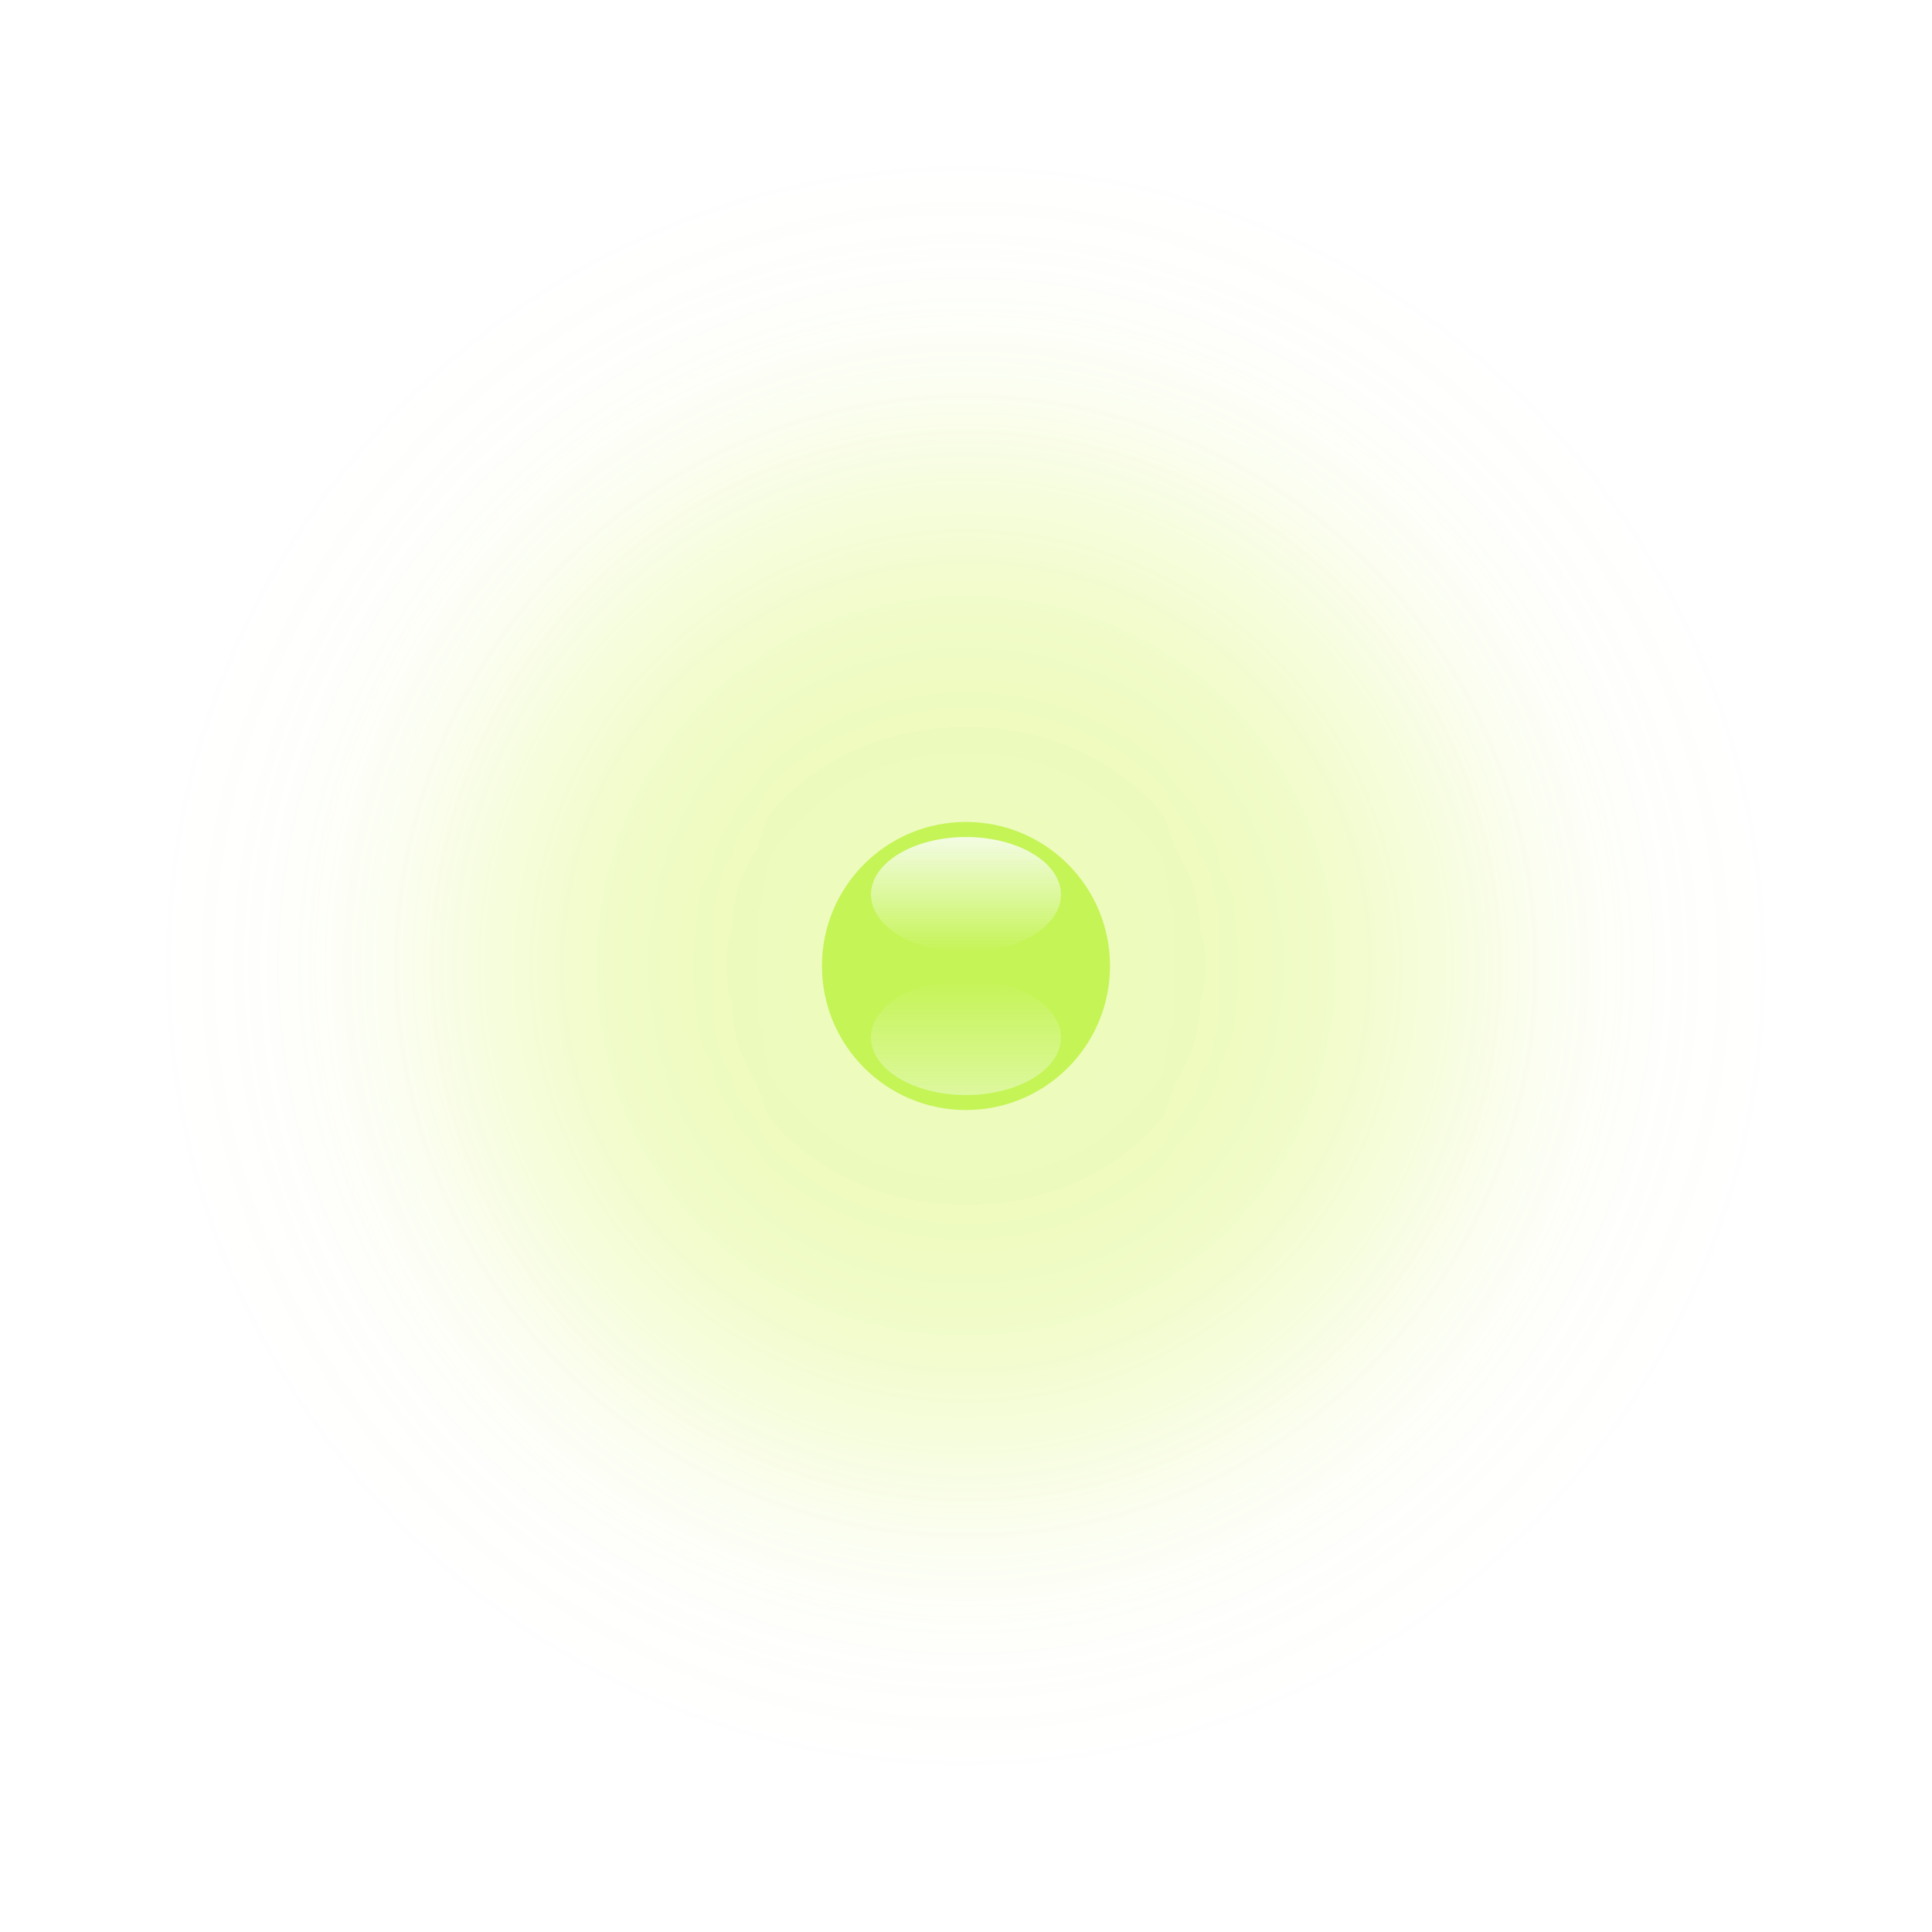
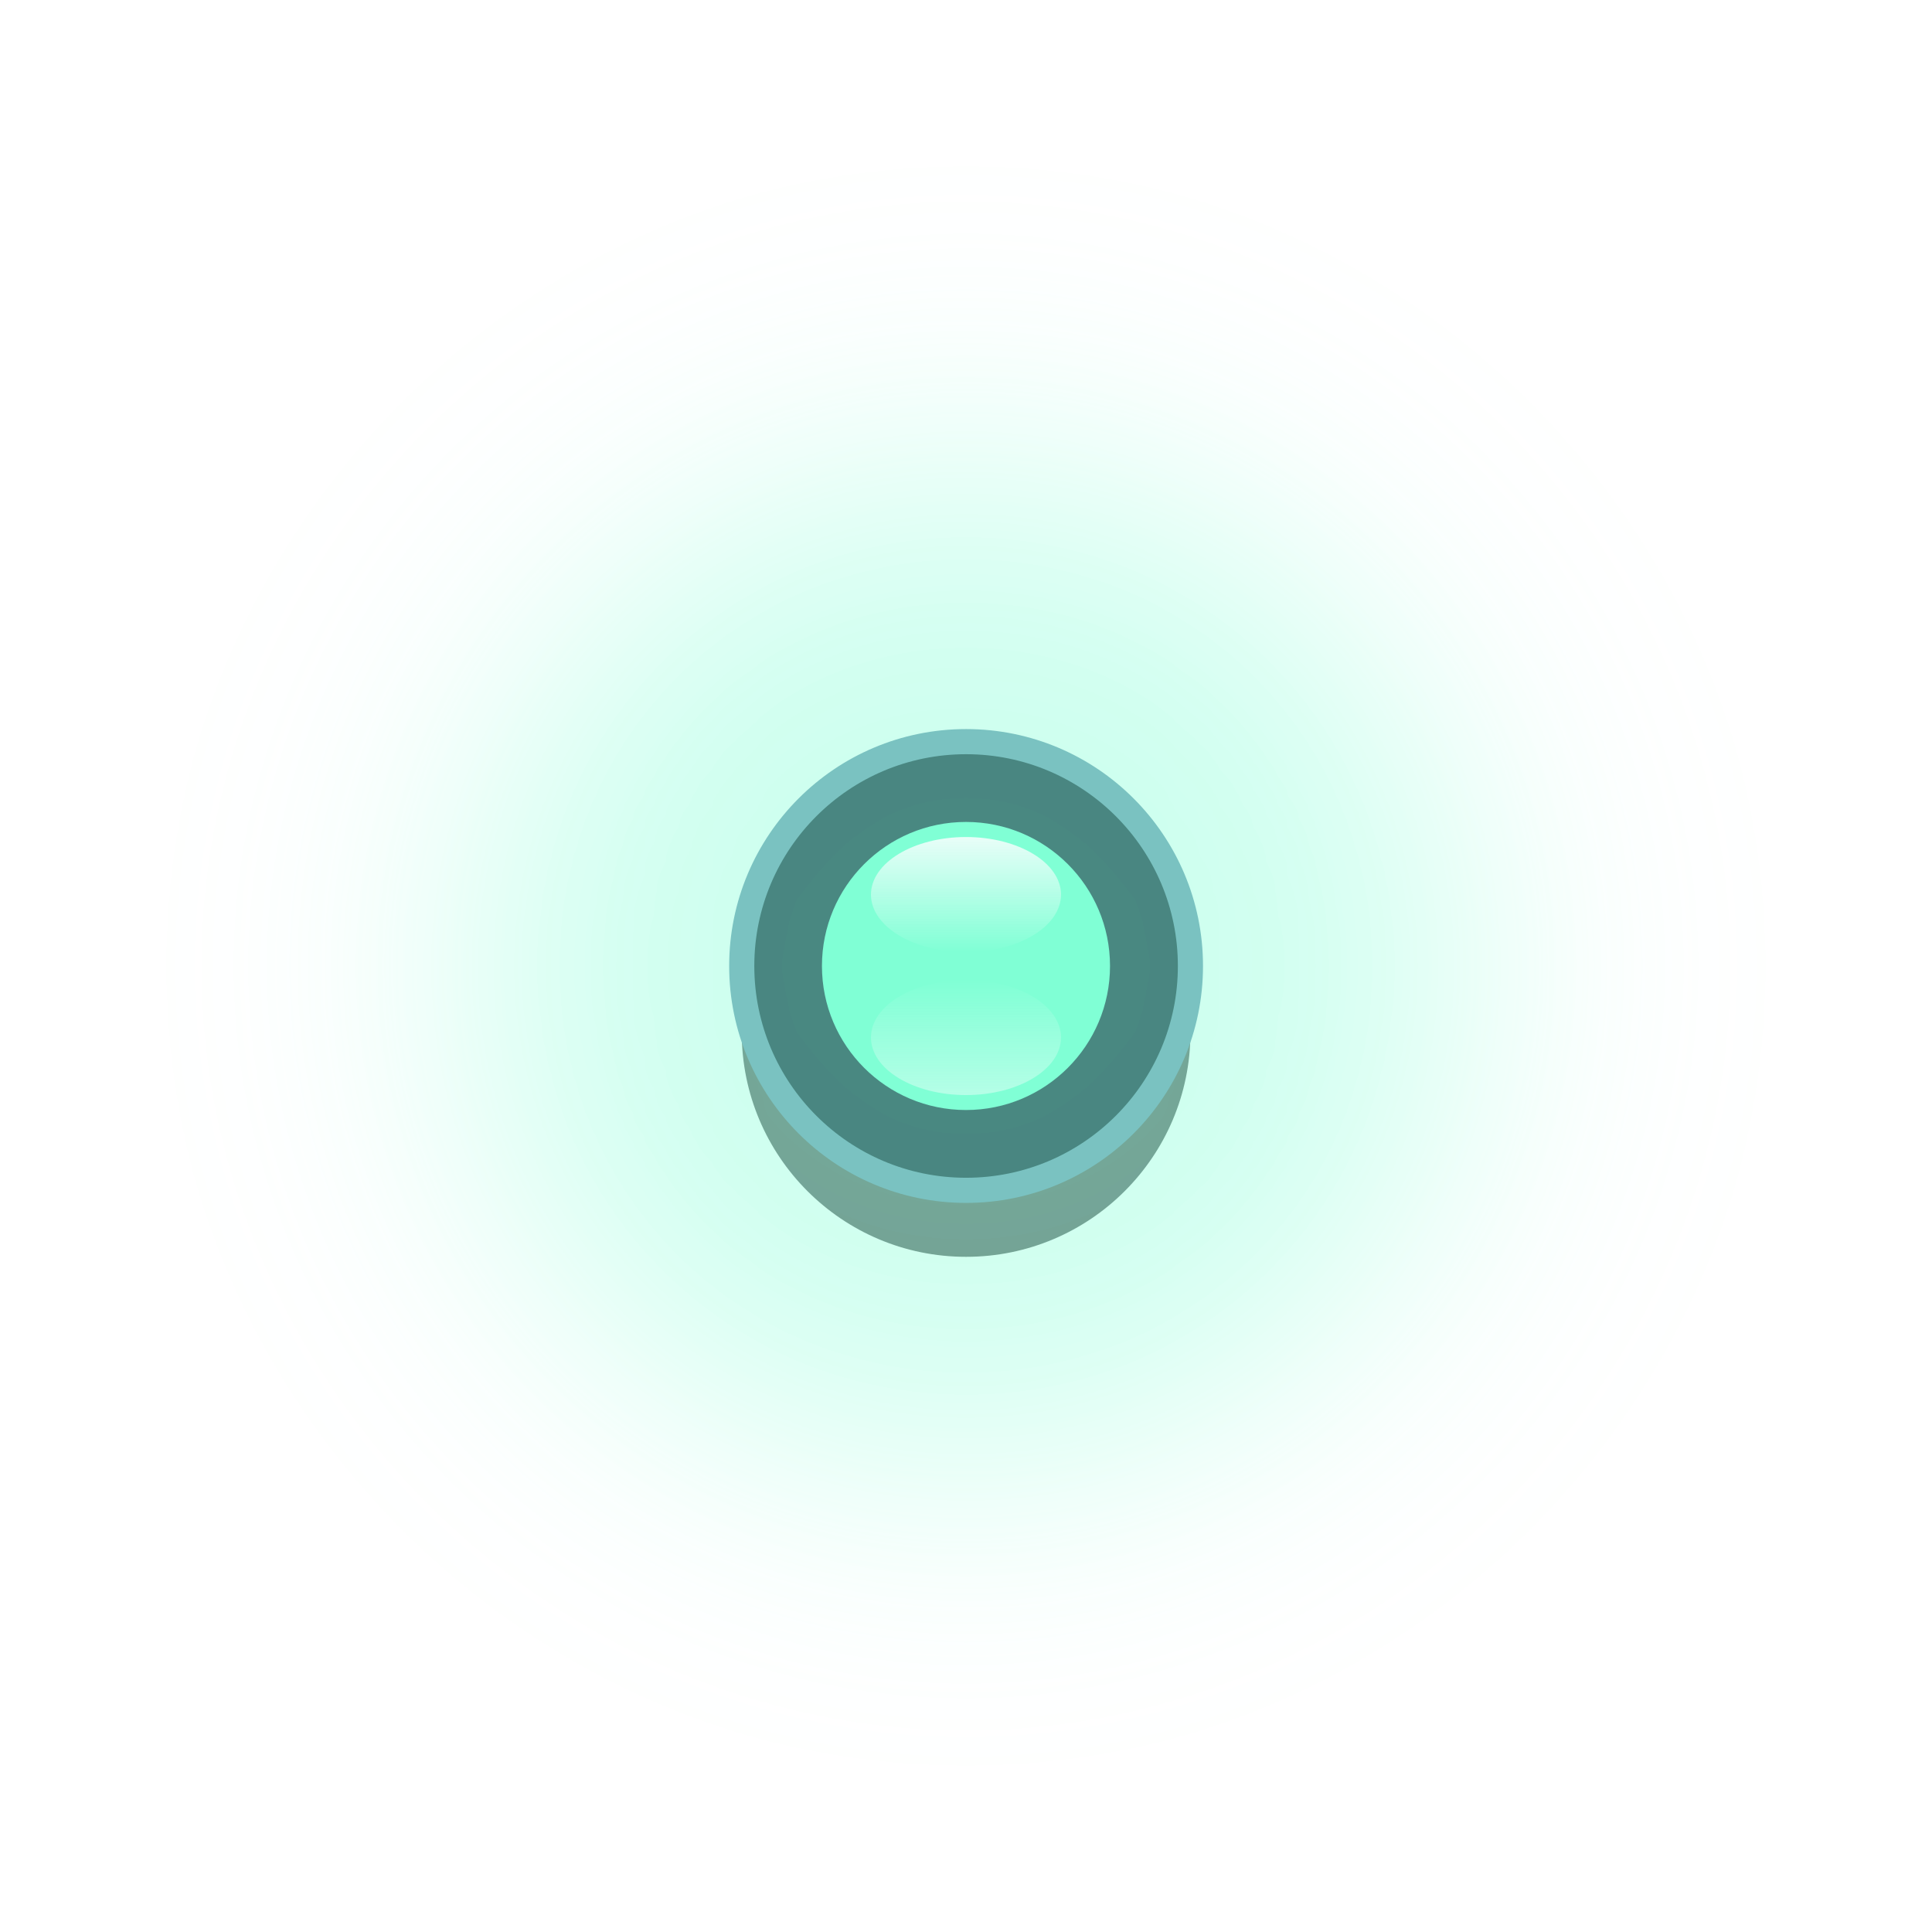
- <svg xmlns="http://www.w3.org/2000/svg" width="58.099" height="58.099" viewBox="0 0 15.372 15.372" version="1.1" id="svg7595">
+ <svg xmlns="http://www.w3.org/2000/svg" xmlns:xlink="http://www.w3.org/1999/xlink" width="58.099" height="58.099" viewBox="0 0 15.372 15.372" version="1.1" id="svg7595" xml:space="preserve">
  <defs id="defs7589">
    <clipPath id="clip444">
      <path d="m 1201.582,338.199 h 18 v 18 h -18 z m 0,0" id="path24586" />
    </clipPath>
    <linearGradient id="SVGID_2_" gradientUnits="userSpaceOnUse" x1="-1249.257" y1="-1000.332" x2="-1249.257" y2="-999.228" gradientTransform="matrix(-0.8298846,0,0,-0.8298846,-988.0983,-758.4231)">
      <stop offset="0" style="stop-color:#FDFDFF" id="stop12" />
      <stop offset="1" style="stop-color:#FCFEFF;stop-opacity:0" id="stop14" />
    </linearGradient>
    <linearGradient id="SVGID_1_" gradientUnits="userSpaceOnUse" x1="1.5" y1="0.274" x2="1.5" y2="1.378" gradientTransform="matrix(0.8298846,0,0,0.8298846,47.39631,69.45589)">
      <stop offset="0" style="stop-color:#FDFDFF" id="stop5" />
      <stop offset="1" style="stop-color:#FCFEFF;stop-opacity:0" id="stop7" />
    </linearGradient>
-     <filter style="color-interpolation-filters:sRGB" id="filter20" x="-0.462" y="-0.462" width="1.923" height="1.923">
-       <feGaussianBlur stdDeviation="1.273" result="blur" id="feGaussianBlur18" />
+     <filter style="color-interpolation-filters:sRGB" id="filter20" x="-0.661" y="-0.661" width="2.323" height="2.323">
+       <feGaussianBlur stdDeviation="1.824" result="blur" id="feGaussianBlur18" />
      <feComposite in="SourceGraphic" in2="blur" operator="atop" result="composite1" id="feComposite18" />
      <feComposite in2="composite1" operator="in" result="composite2" id="feComposite19" />
      <feComposite in2="composite2" operator="in" result="composite3" id="feComposite20" />
+     </filter>
+     <clipPath id="clip444-8">
+       <path d="m 1201.582,338.199 h 18 v 18 h -18 z m 0,0" id="path24586-2" />
+     </clipPath>
+     <filter style="color-interpolation-filters:sRGB" id="filter20-7" x="-0.462" y="-0.462" width="1.923" height="1.923">
+       <feGaussianBlur stdDeviation="1.273" result="blur" id="feGaussianBlur18-1" />
+       <feComposite in="SourceGraphic" in2="blur" operator="atop" result="composite1" id="feComposite18-1" />
+       <feComposite in2="composite1" operator="in" result="composite2" id="feComposite19-5" />
+       <feComposite in2="composite2" operator="in" result="composite3" id="feComposite20-2" />
    </filter>
    <clipPath clipPathUnits="userSpaceOnUse" id="clipPath11">
      <rect style="opacity:0.397;fill:#0f2435;stroke-width:1.895;stroke-linecap:square;stroke-miterlimit:4.2" id="rect11" width="15.372" height="15.372" x="40.955" y="63.024" />
    </clipPath>
    <clipPath clipPathUnits="userSpaceOnUse" id="clipPath12">
      <rect style="opacity:0.397;fill:#0f2435;stroke-width:1.895;stroke-linecap:square;stroke-miterlimit:4.2" id="rect12" width="15.372" height="15.372" x="40.955" y="63.024" />
    </clipPath>
    <clipPath clipPathUnits="userSpaceOnUse" id="clipPath13">
      <rect style="opacity:0.397;fill:#0f2435;stroke-width:1.895;stroke-linecap:square;stroke-miterlimit:4.2" id="rect13" width="15.372" height="15.372" x="40.955" y="63.024" />
    </clipPath>
    <clipPath clipPathUnits="userSpaceOnUse" id="clipPath14">
      <rect style="opacity:0.397;fill:#0f2435;stroke-width:1.116;stroke-linecap:square;stroke-miterlimit:4.2" id="rect14" width="9.052" height="9.052" x="44.115" y="66.184" />
    </clipPath>
+     <linearGradient xlink:href="#SVGID_1_" id="linearGradient1" gradientUnits="userSpaceOnUse" gradientTransform="matrix(0.8298846,0,0,0.8298846,47.39631,69.45589)" x1="1.5" y1="0.274" x2="1.5" y2="1.378" />
+     <linearGradient xlink:href="#SVGID_2_" id="linearGradient2" gradientUnits="userSpaceOnUse" gradientTransform="matrix(-0.8298846,0,0,-0.8298846,-988.0983,-758.4231)" x1="-1249.257" y1="-1000.332" x2="-1249.257" y2="-999.228" />
+     <clipPath id="clip444-1">
+       <path d="m 1201.582,338.199 h 18 v 18 h -18 z m 0,0" id="path24586-6" />
+     </clipPath>
+     <filter style="color-interpolation-filters:sRGB" id="filter20-1" x="-0.661" y="-0.661" width="2.323" height="2.323">
+       <feGaussianBlur stdDeviation="1.824" result="blur" id="feGaussianBlur18-8" />
+       <feComposite in="SourceGraphic" in2="blur" operator="atop" result="composite1" id="feComposite18-9" />
+       <feComposite in2="composite1" operator="in" result="composite2" id="feComposite19-2" />
+       <feComposite in2="composite2" operator="in" result="composite3" id="feComposite20-7" />
+     </filter>
+     <clipPath id="clip444-2">
+       <path d="m 1201.582,338.199 h 18 v 18 h -18 z m 0,0" id="path24586-3" />
+     </clipPath>
+     <filter style="color-interpolation-filters:sRGB" id="filter20-3" x="-0.661" y="-0.661" width="2.323" height="2.323">
+       <feGaussianBlur stdDeviation="1.824" result="blur" id="feGaussianBlur18-87" />
+       <feComposite in="SourceGraphic" in2="blur" operator="atop" result="composite1" id="feComposite18-4" />
+       <feComposite in2="composite1" operator="in" result="composite2" id="feComposite19-27" />
+       <feComposite in2="composite2" operator="in" result="composite3" id="feComposite20-79" />
+     </filter>
+     <linearGradient id="SVGID_1_-6" gradientUnits="userSpaceOnUse" x1="19.842" y1="6.9124599e-06" x2="19.842" y2="39.684" gradientTransform="matrix(0.2116667,0,0,0.2116667,58.94682,77.04705)">
+       <stop offset="0" style="stop-color:#769cb4;stop-opacity:1;" id="stop3" />
+       <stop offset="0.5" style="stop-color:#3b566b;stop-opacity:1;" id="stop1" />
+       <stop offset="1" style="stop-color:#001122;stop-opacity:1;" id="stop5-1" />
+     </linearGradient>
+     <linearGradient xlink:href="#SVGID_1_-6" id="linearGradient11" x1="64.013" y1="68.825" x2="64.013" y2="72.596" gradientUnits="userSpaceOnUse" />
  </defs>
-   <g id="layer1" transform="translate(-40.95515,-63.02413)">
-     <circle style="opacity:0.397;mix-blend-mode:normal;fill:#d2f456;fill-opacity:1;stroke-width:1.8;stroke-linecap:square;stroke-miterlimit:4.2;filter:url(#filter20)" id="path2" cx="48.641" cy="70.71" r="3.309" transform="matrix(1.69817,0,0,1.69817,-33.95976,-49.36769)" clip-path="url(#clipPath14)" />
-     <circle style="fill:#c5f456;fill-opacity:1;stroke-width:1.672;stroke-linecap:square;stroke-miterlimit:4.2" id="path1" cx="48.641" cy="70.71" r="1.146" clip-path="url(#clipPath13)" />
-     <ellipse fill="url(#SVGID_1_)" cx="48.641" cy="70.142" rx="0.756" ry="0.458" id="ellipse10" style="opacity:0.834;fill:url(#SVGID_1_);stroke-width:0.83" clip-path="url(#clipPath12)" />
-     <ellipse opacity="0.3" fill="url(#SVGID_2_)" cx="48.641" cy="71.279" rx="0.756" ry="0.458" id="ellipse17" style="opacity:0.42;fill:url(#SVGID_2_);stroke-width:0.83" clip-path="url(#clipPath11)" />
+   <g id="layer1" transform="translate(-56.32731,-63.0241)">
+     <path style="fill:#02070b;fill-opacity:0.576;stroke:none;stroke-width:0.2;stroke-linecap:square;stroke-linejoin:miter;stroke-miterlimit:4;stroke-dasharray:none;stroke-opacity:1;paint-order:fill markers stroke" d="m 65.799,71.239 a 1.785,1.785 0 0 1 -1.785,1.785 1.785,1.785 0 0 1 -1.785,-1.785 1.785,1.785 0 0 1 1.785,-1.785 1.785,1.785 0 0 1 1.785,1.785 z" id="path4" />
+     <path style="fill:#253a4b;fill-opacity:1;stroke:url(#linearGradient11);stroke-width:0.2;stroke-linecap:square;stroke-linejoin:miter;stroke-miterlimit:4;stroke-dasharray:none;stroke-opacity:1;paint-order:fill markers stroke" d="m 65.799,70.71 a 1.785,1.785 0 0 1 -1.785,1.785 1.785,1.785 0 0 1 -1.785,-1.785 1.785,1.785 0 0 1 1.785,-1.785 1.785,1.785 0 0 1 1.785,1.785 z" id="path2706-8" />
+     <g id="layer1-1" transform="translate(15.37215,-2.9149795e-5)">
+       <circle style="opacity:0.397;mix-blend-mode:normal;fill:#80ffd5;fill-opacity:1;stroke-width:1.8;stroke-linecap:square;stroke-miterlimit:4.2;filter:url(#filter20-7)" id="path2" cx="48.641" cy="70.71" r="3.309" transform="matrix(1.69817,0,0,1.69817,-33.95976,-49.36769)" clip-path="url(#clipPath14)" />
+       <circle style="fill:#80ffd5;fill-opacity:1;stroke-width:1.672;stroke-linecap:square;stroke-miterlimit:4.2" id="path1-4" cx="48.641" cy="70.71" r="1.146" clip-path="url(#clipPath13)" />
+       <ellipse fill="url(#SVGID_1_)" cx="48.641" cy="70.142" rx="0.756" ry="0.458" id="ellipse10-2" style="opacity:0.834;fill:url(#linearGradient1);stroke-width:0.83" clip-path="url(#clipPath12)" />
+       <ellipse opacity="0.3" fill="url(#SVGID_2_)" cx="48.641" cy="71.279" rx="0.756" ry="0.458" id="ellipse17-3" style="opacity:0.42;fill:url(#linearGradient2);stroke-width:0.83" clip-path="url(#clipPath11)" />
+     </g>
  </g>
</svg>
